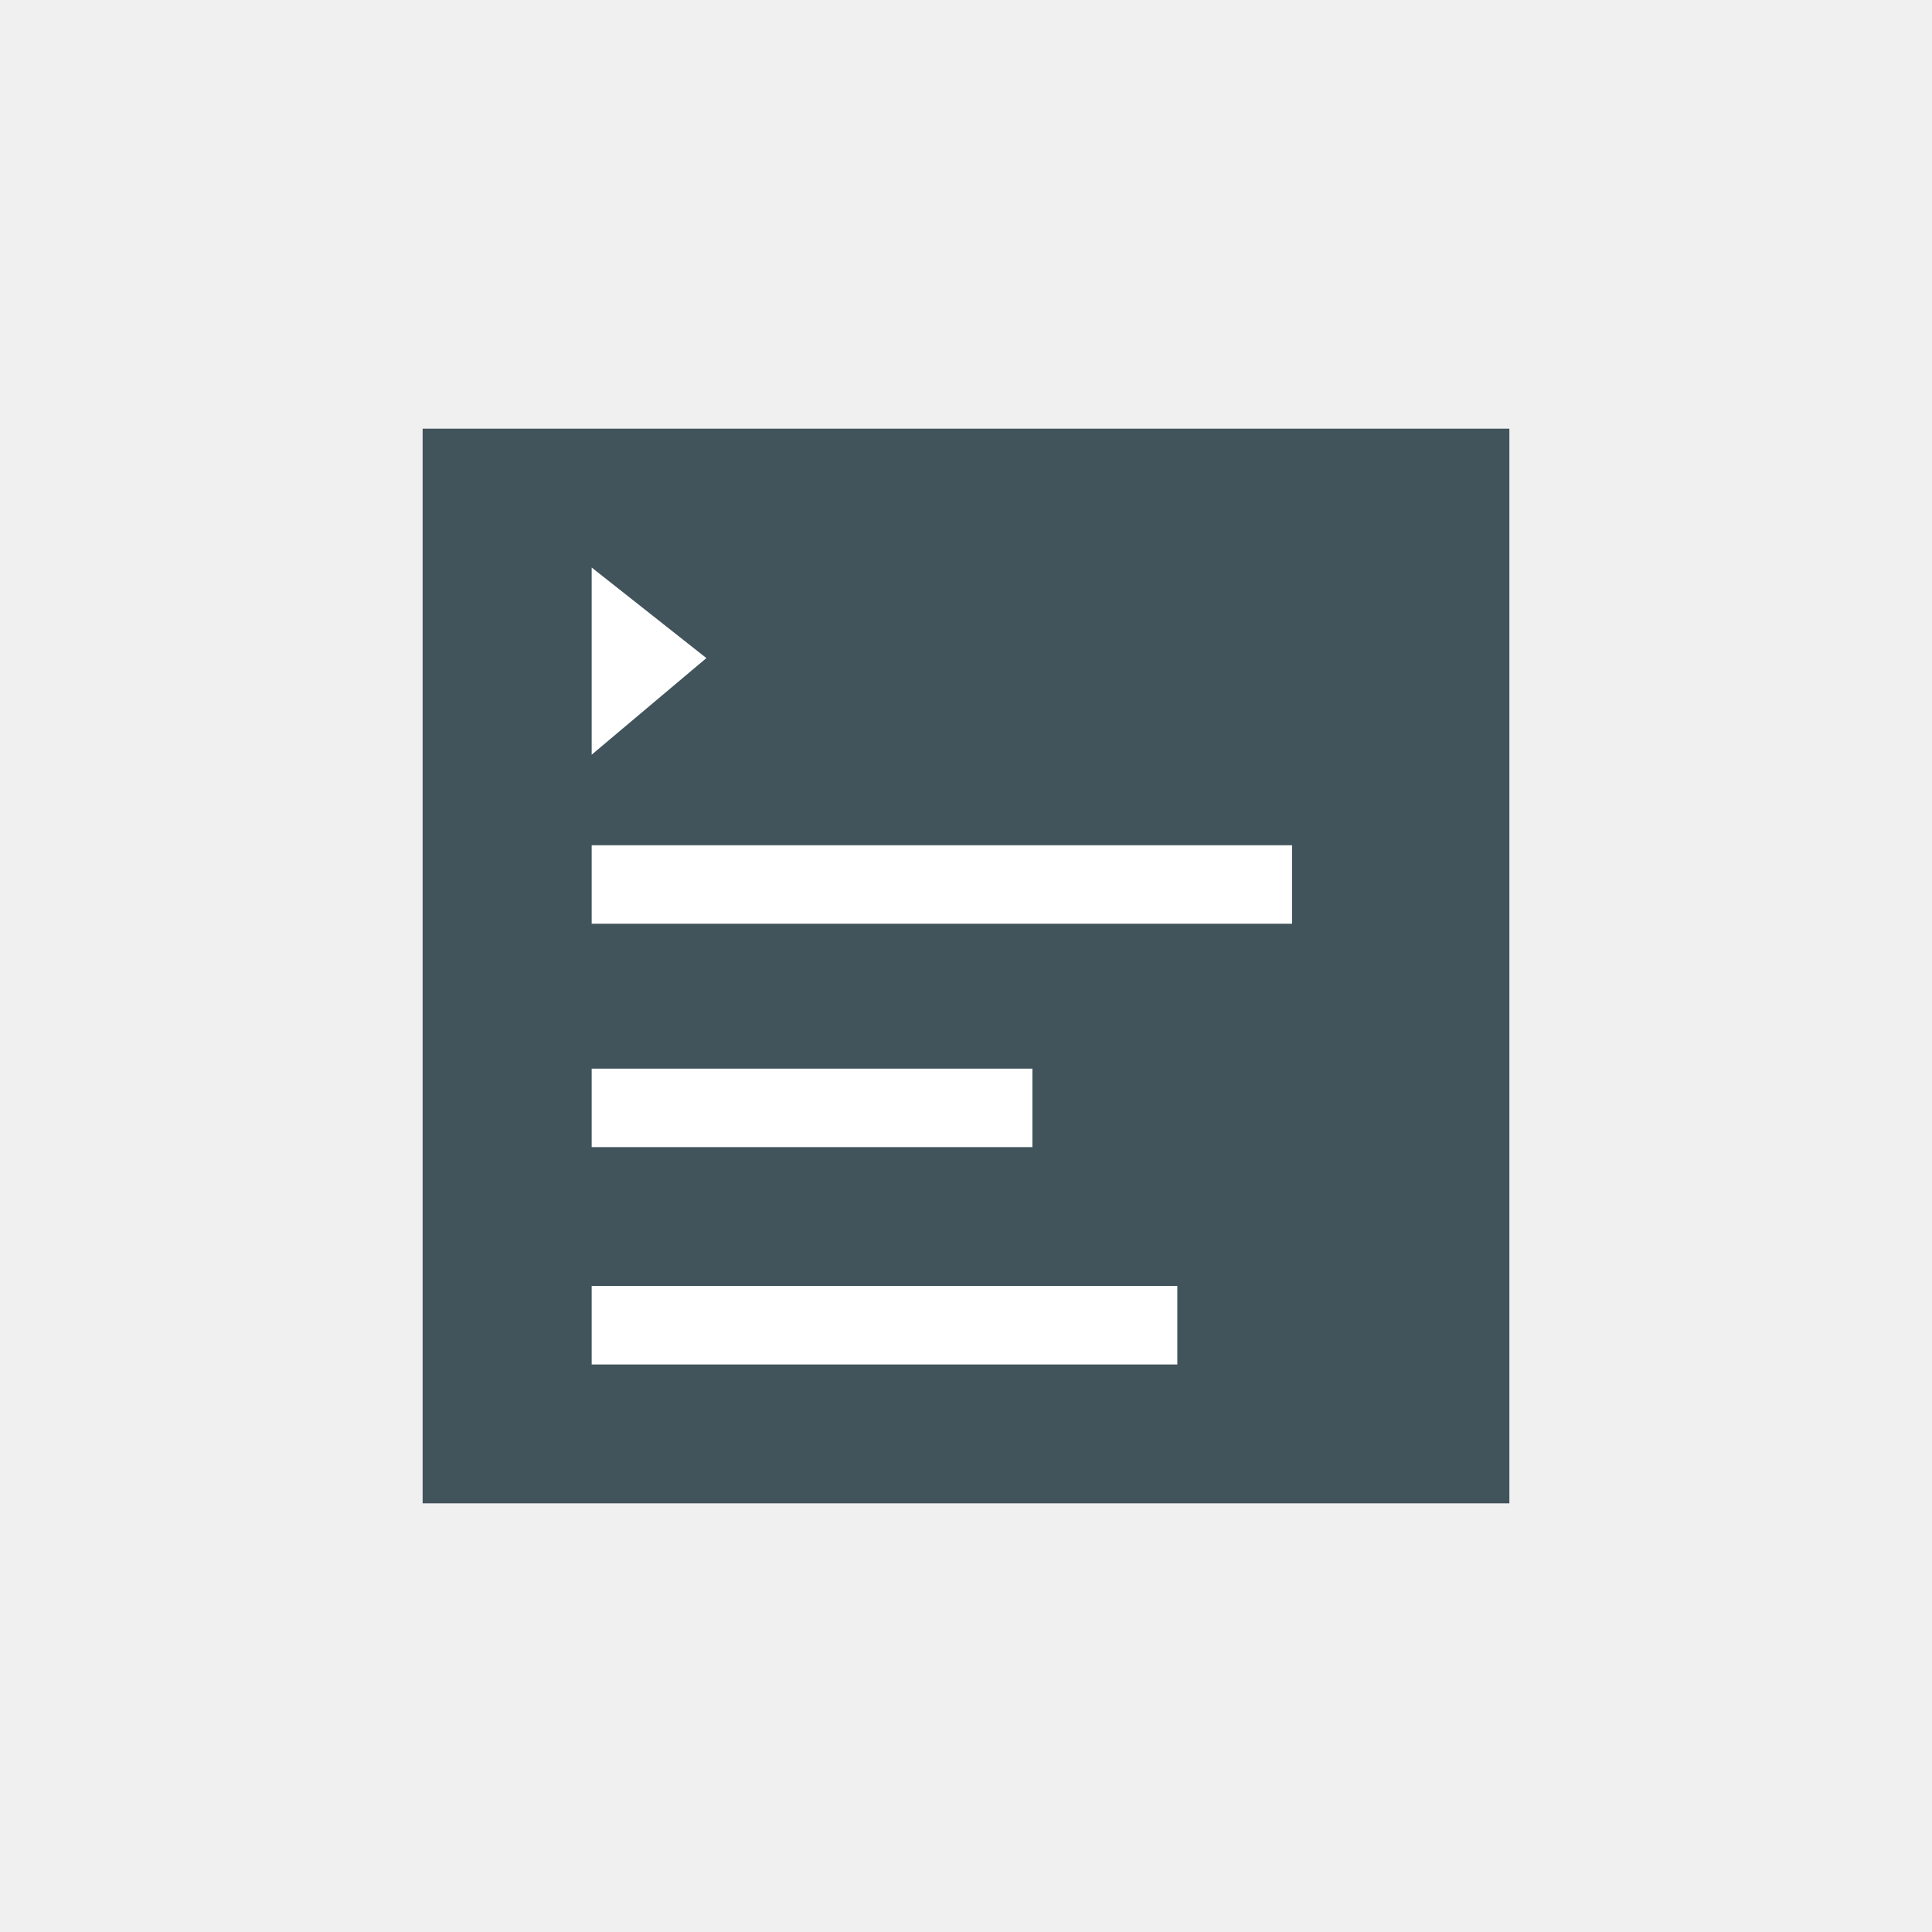
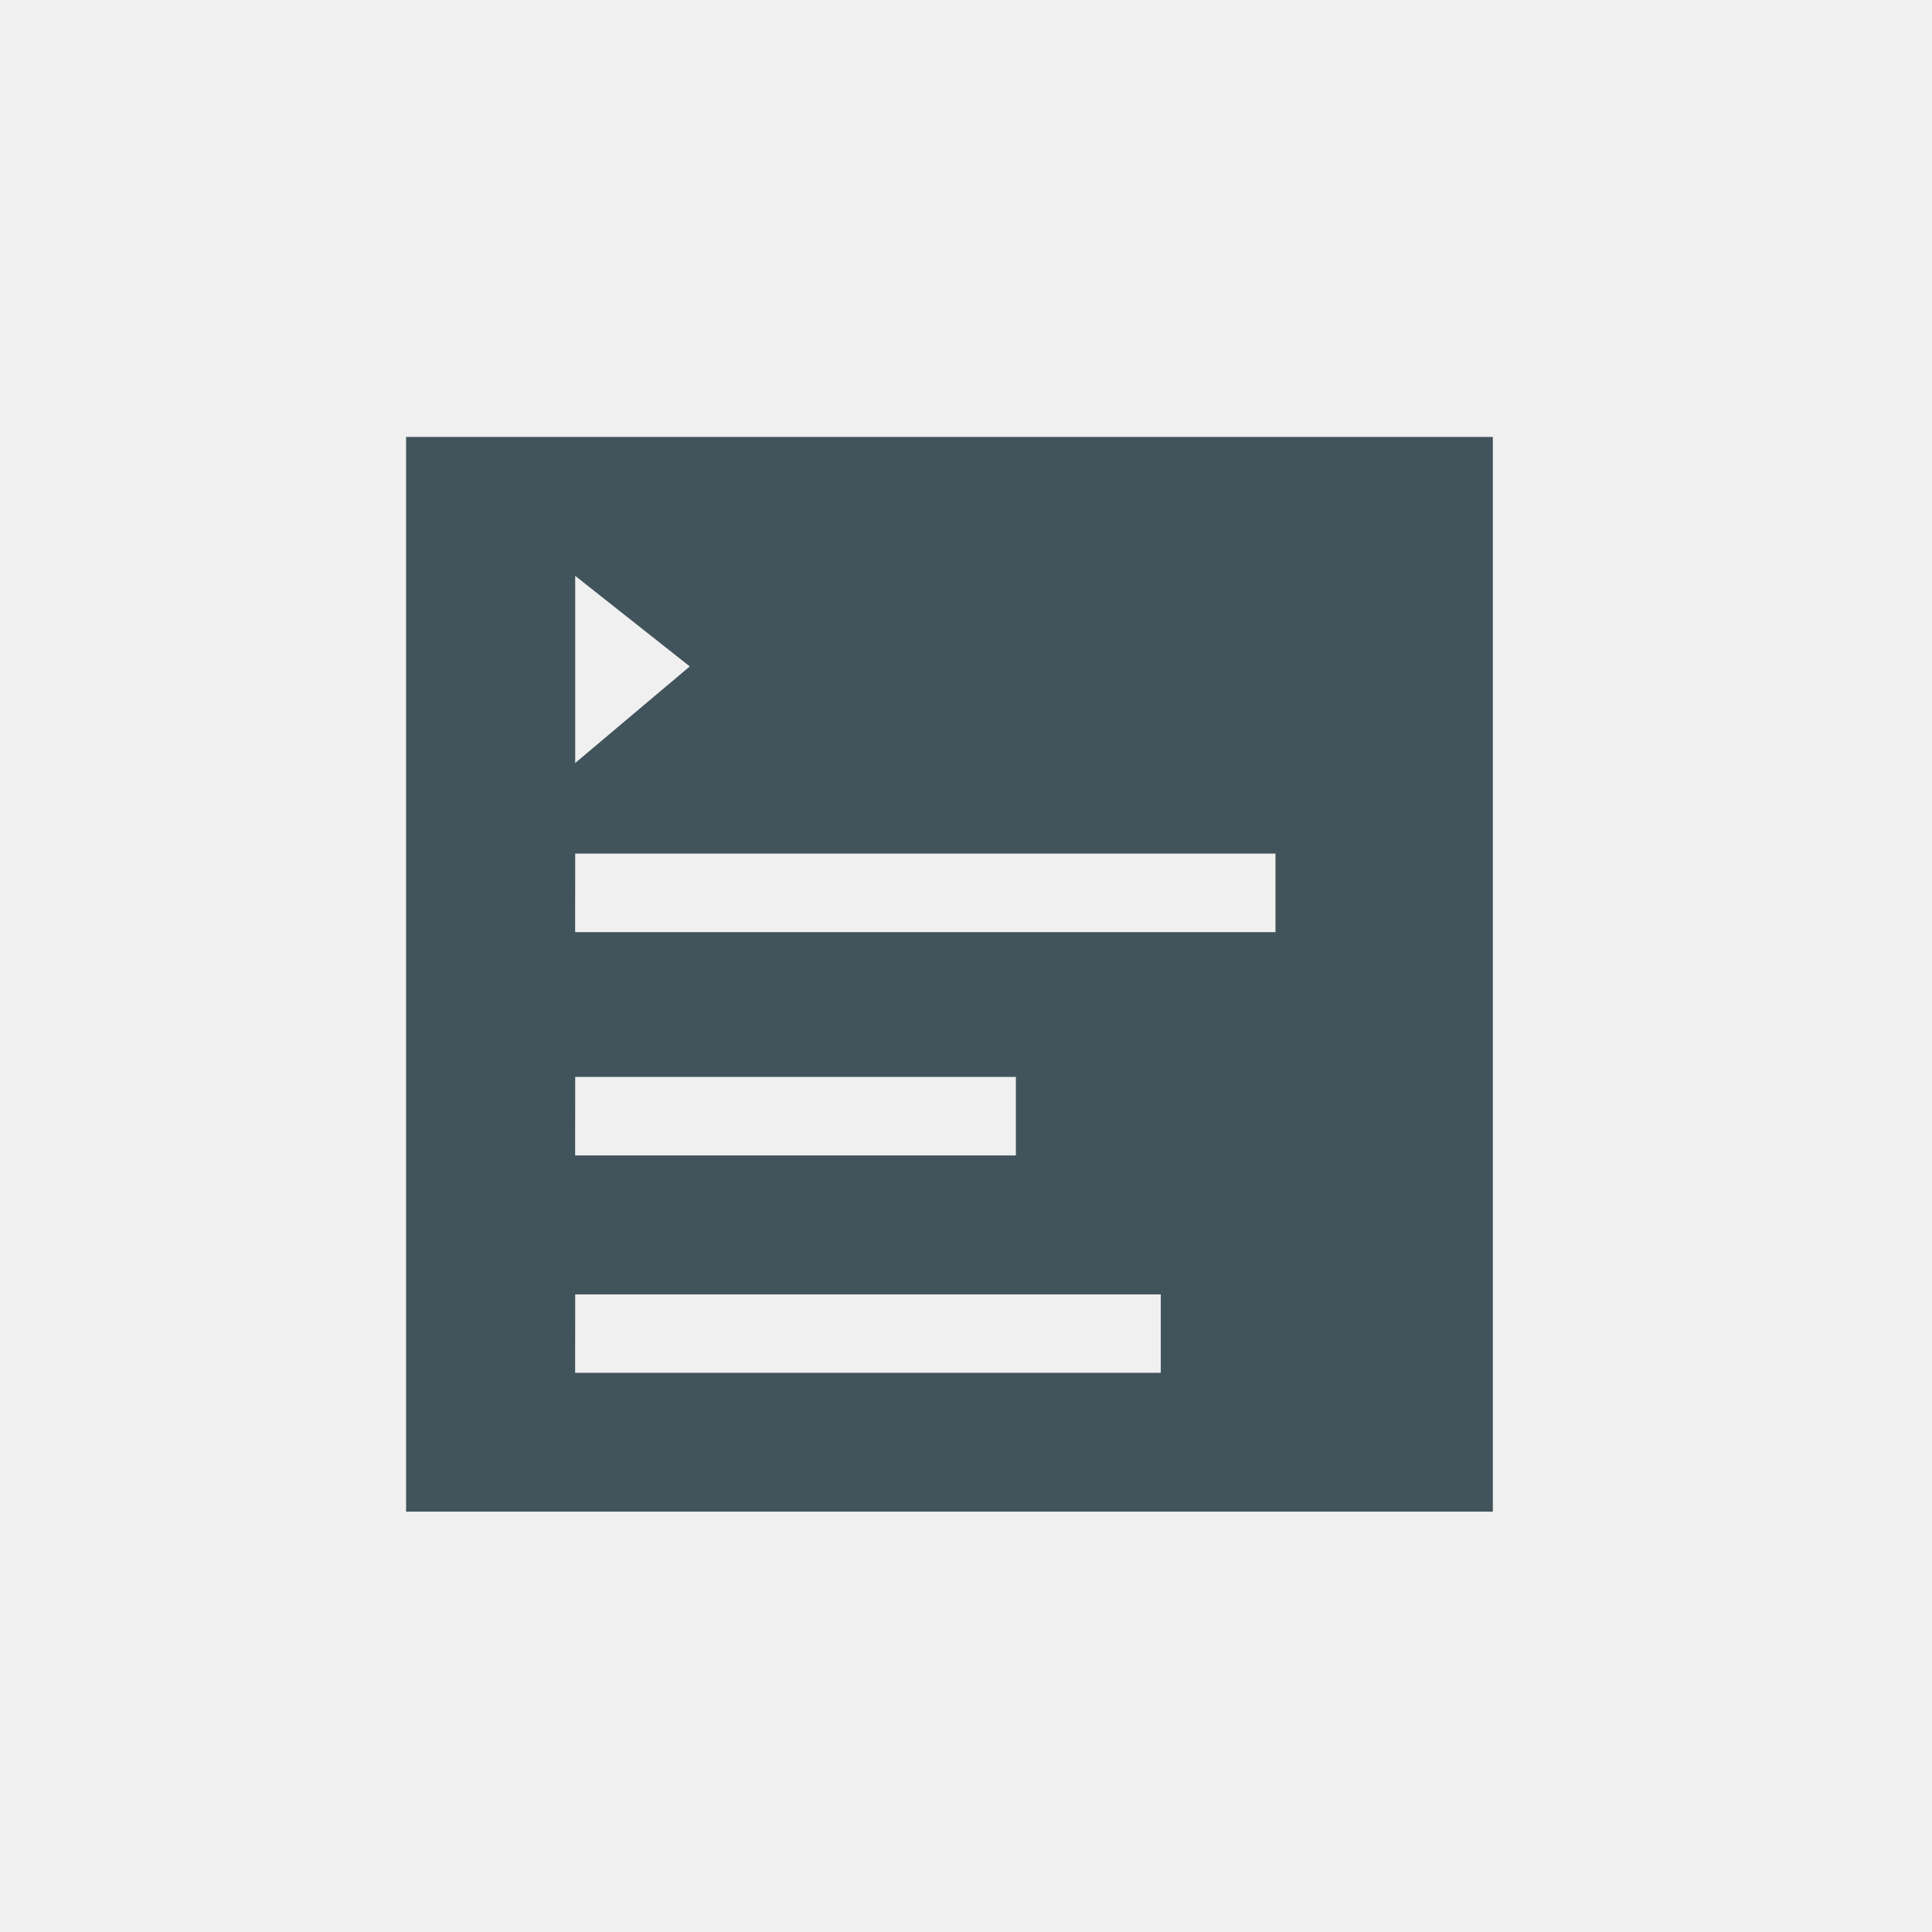
<svg xmlns="http://www.w3.org/2000/svg" viewBox="0 0 32 32">
-   <g fill="#FFF">
-     <text transform="translate(11.02 16.62)" font-family="'SourceCodePro-Black'" font-size="1.829">C</text>
-     <text transform="translate(11.65 16.25)" font-family="'Roboto-Black'" font-size=".732">++</text>
-   </g>
-   <path fill="#41535B" d="M7 7.1h18v17.8H7z" />
-   <path fill-rule="evenodd" clip-rule="evenodd" fill="#FFF" d="M9.8 9.4l1.9 1.5-1.9 1.6z" />
-   <path fill="#FFF" d="M9.8 14h11.6v1.3H9.8zm0 3.7h7.3V19H9.8zm0 3.6h9.7v1.3H9.8z" />
+   <path fill="#41535B" d="M 6.726,7.237 V 25.038 H 24.726 V 7.237 Z m 2.801,2.301 1.898,1.5 -1.898,1.6 z m 0,4.6 H 21.126 v 1.301 H 9.526 Z m 0,3.699 h 7.299 v 1.301 H 9.526 Z m 0,3.602 h 9.699 v 1.299 H 9.526 Z" />
</svg>
